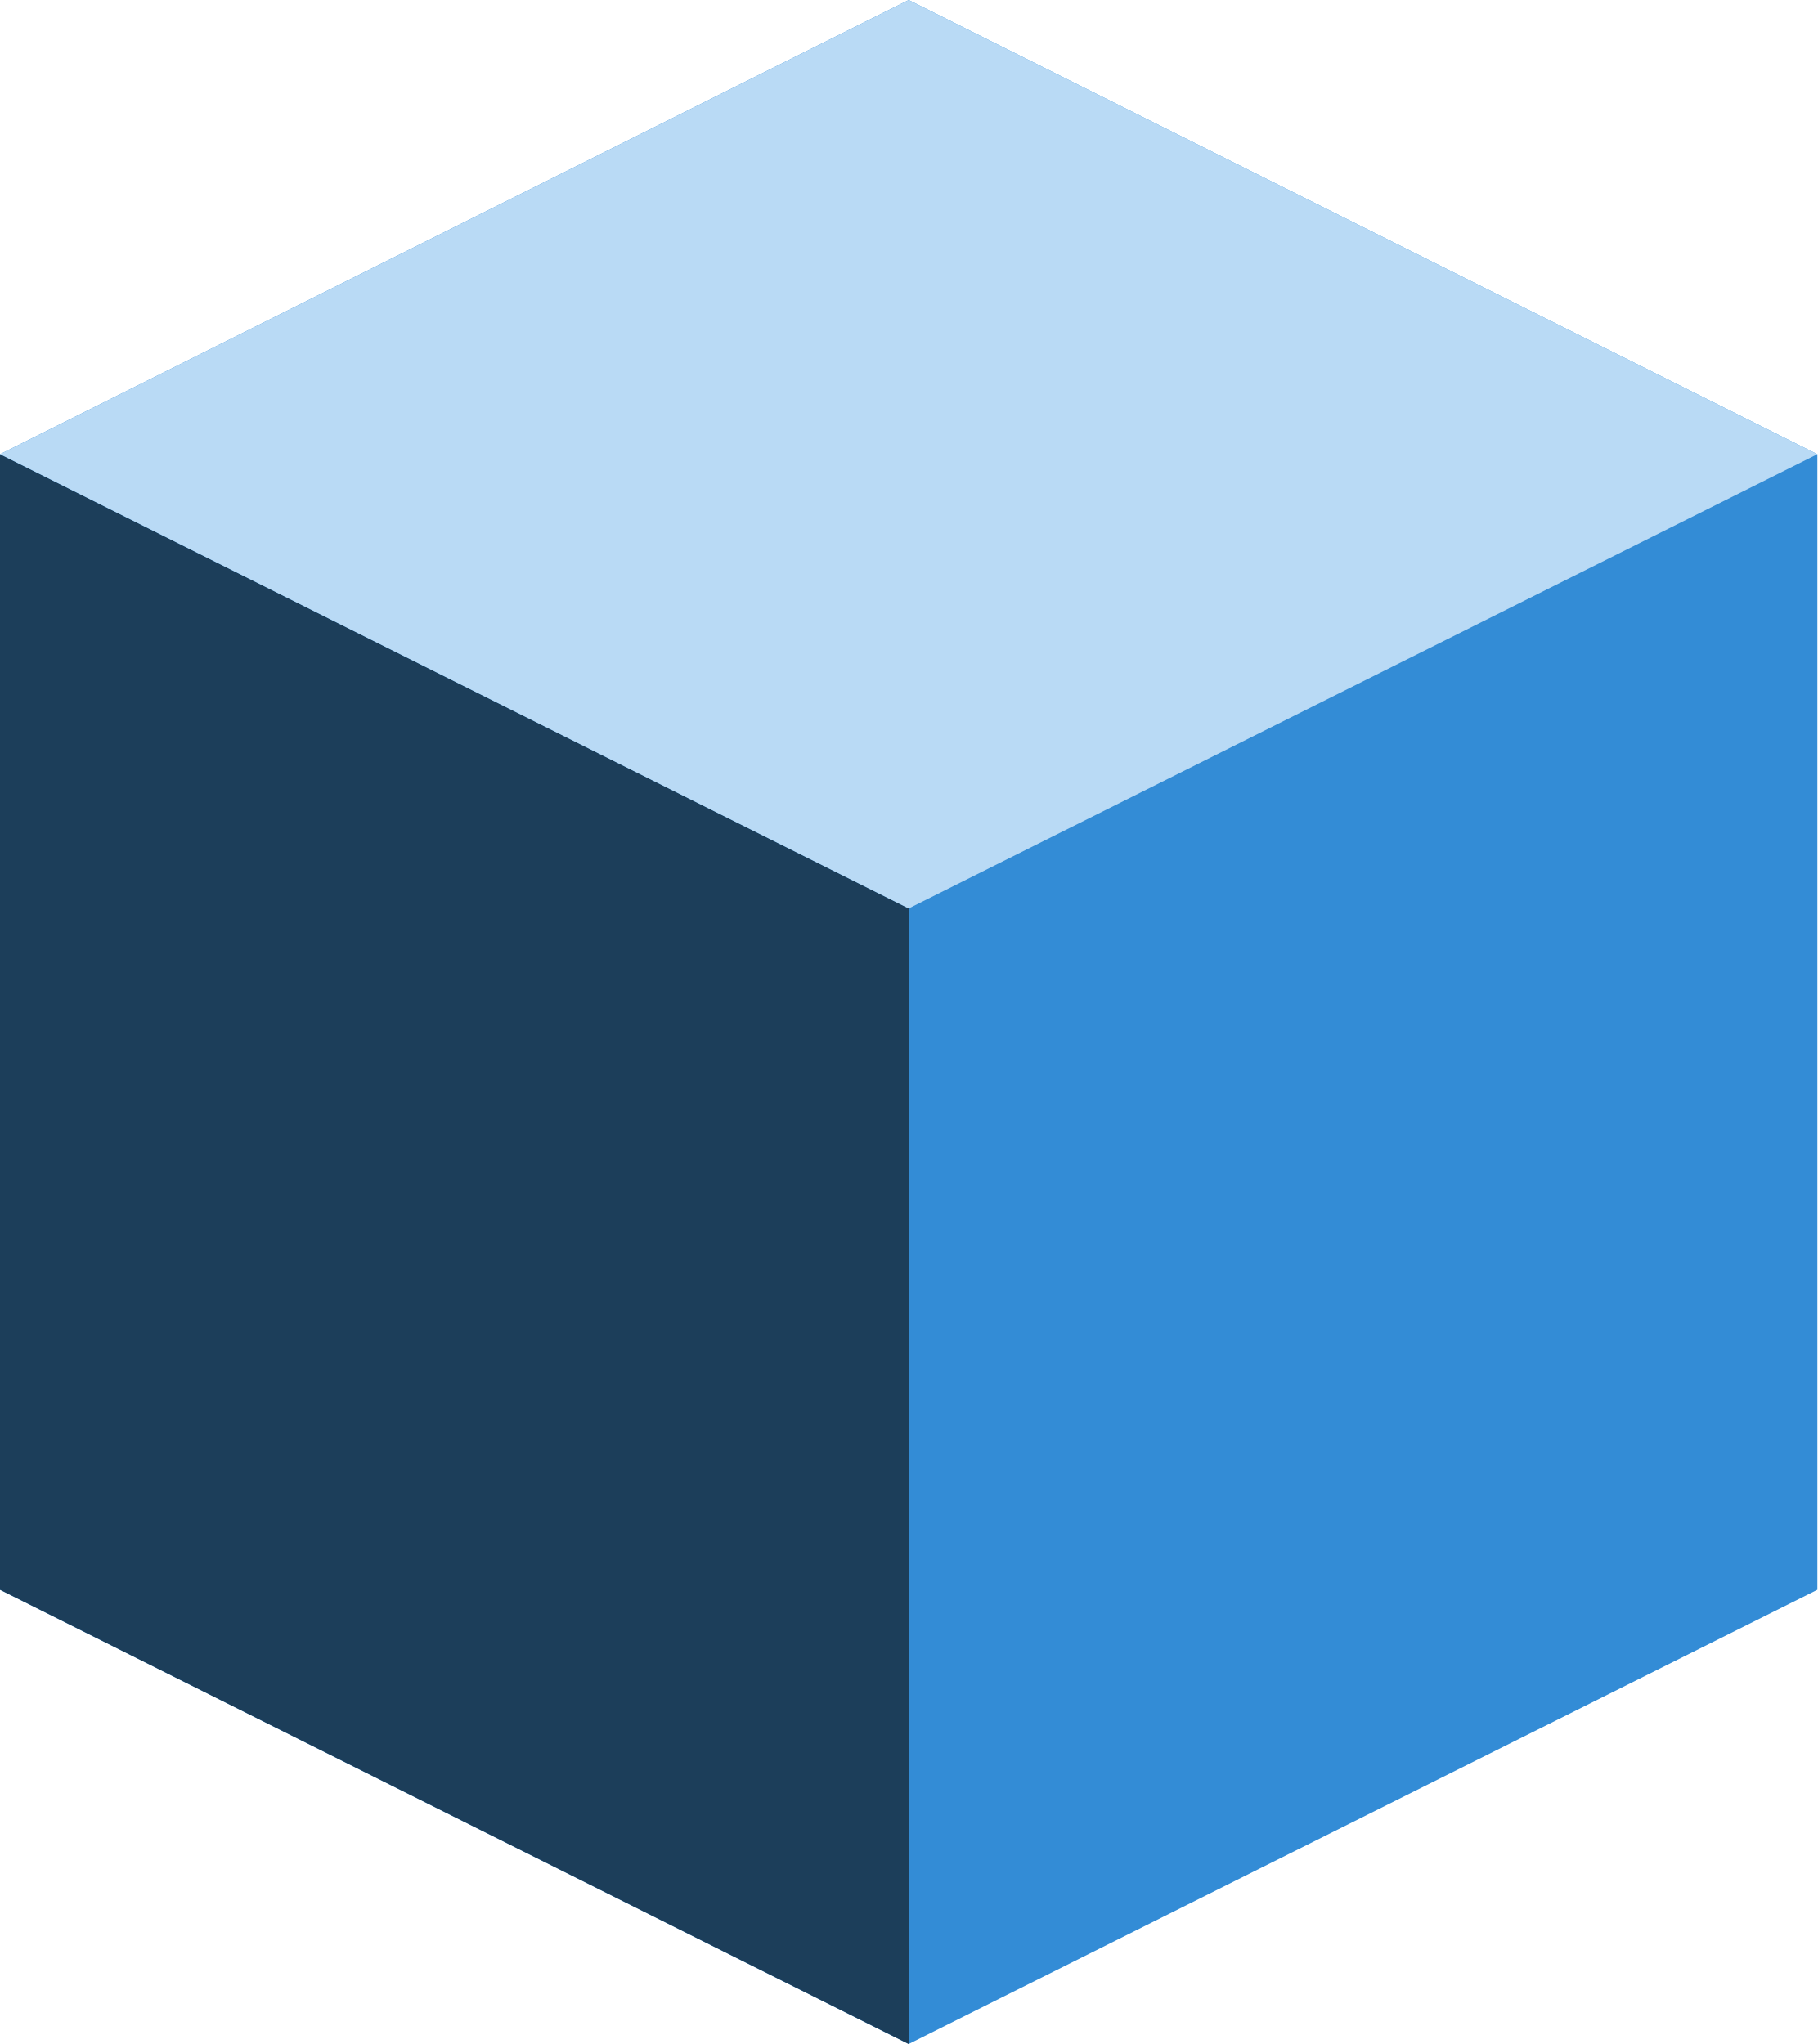
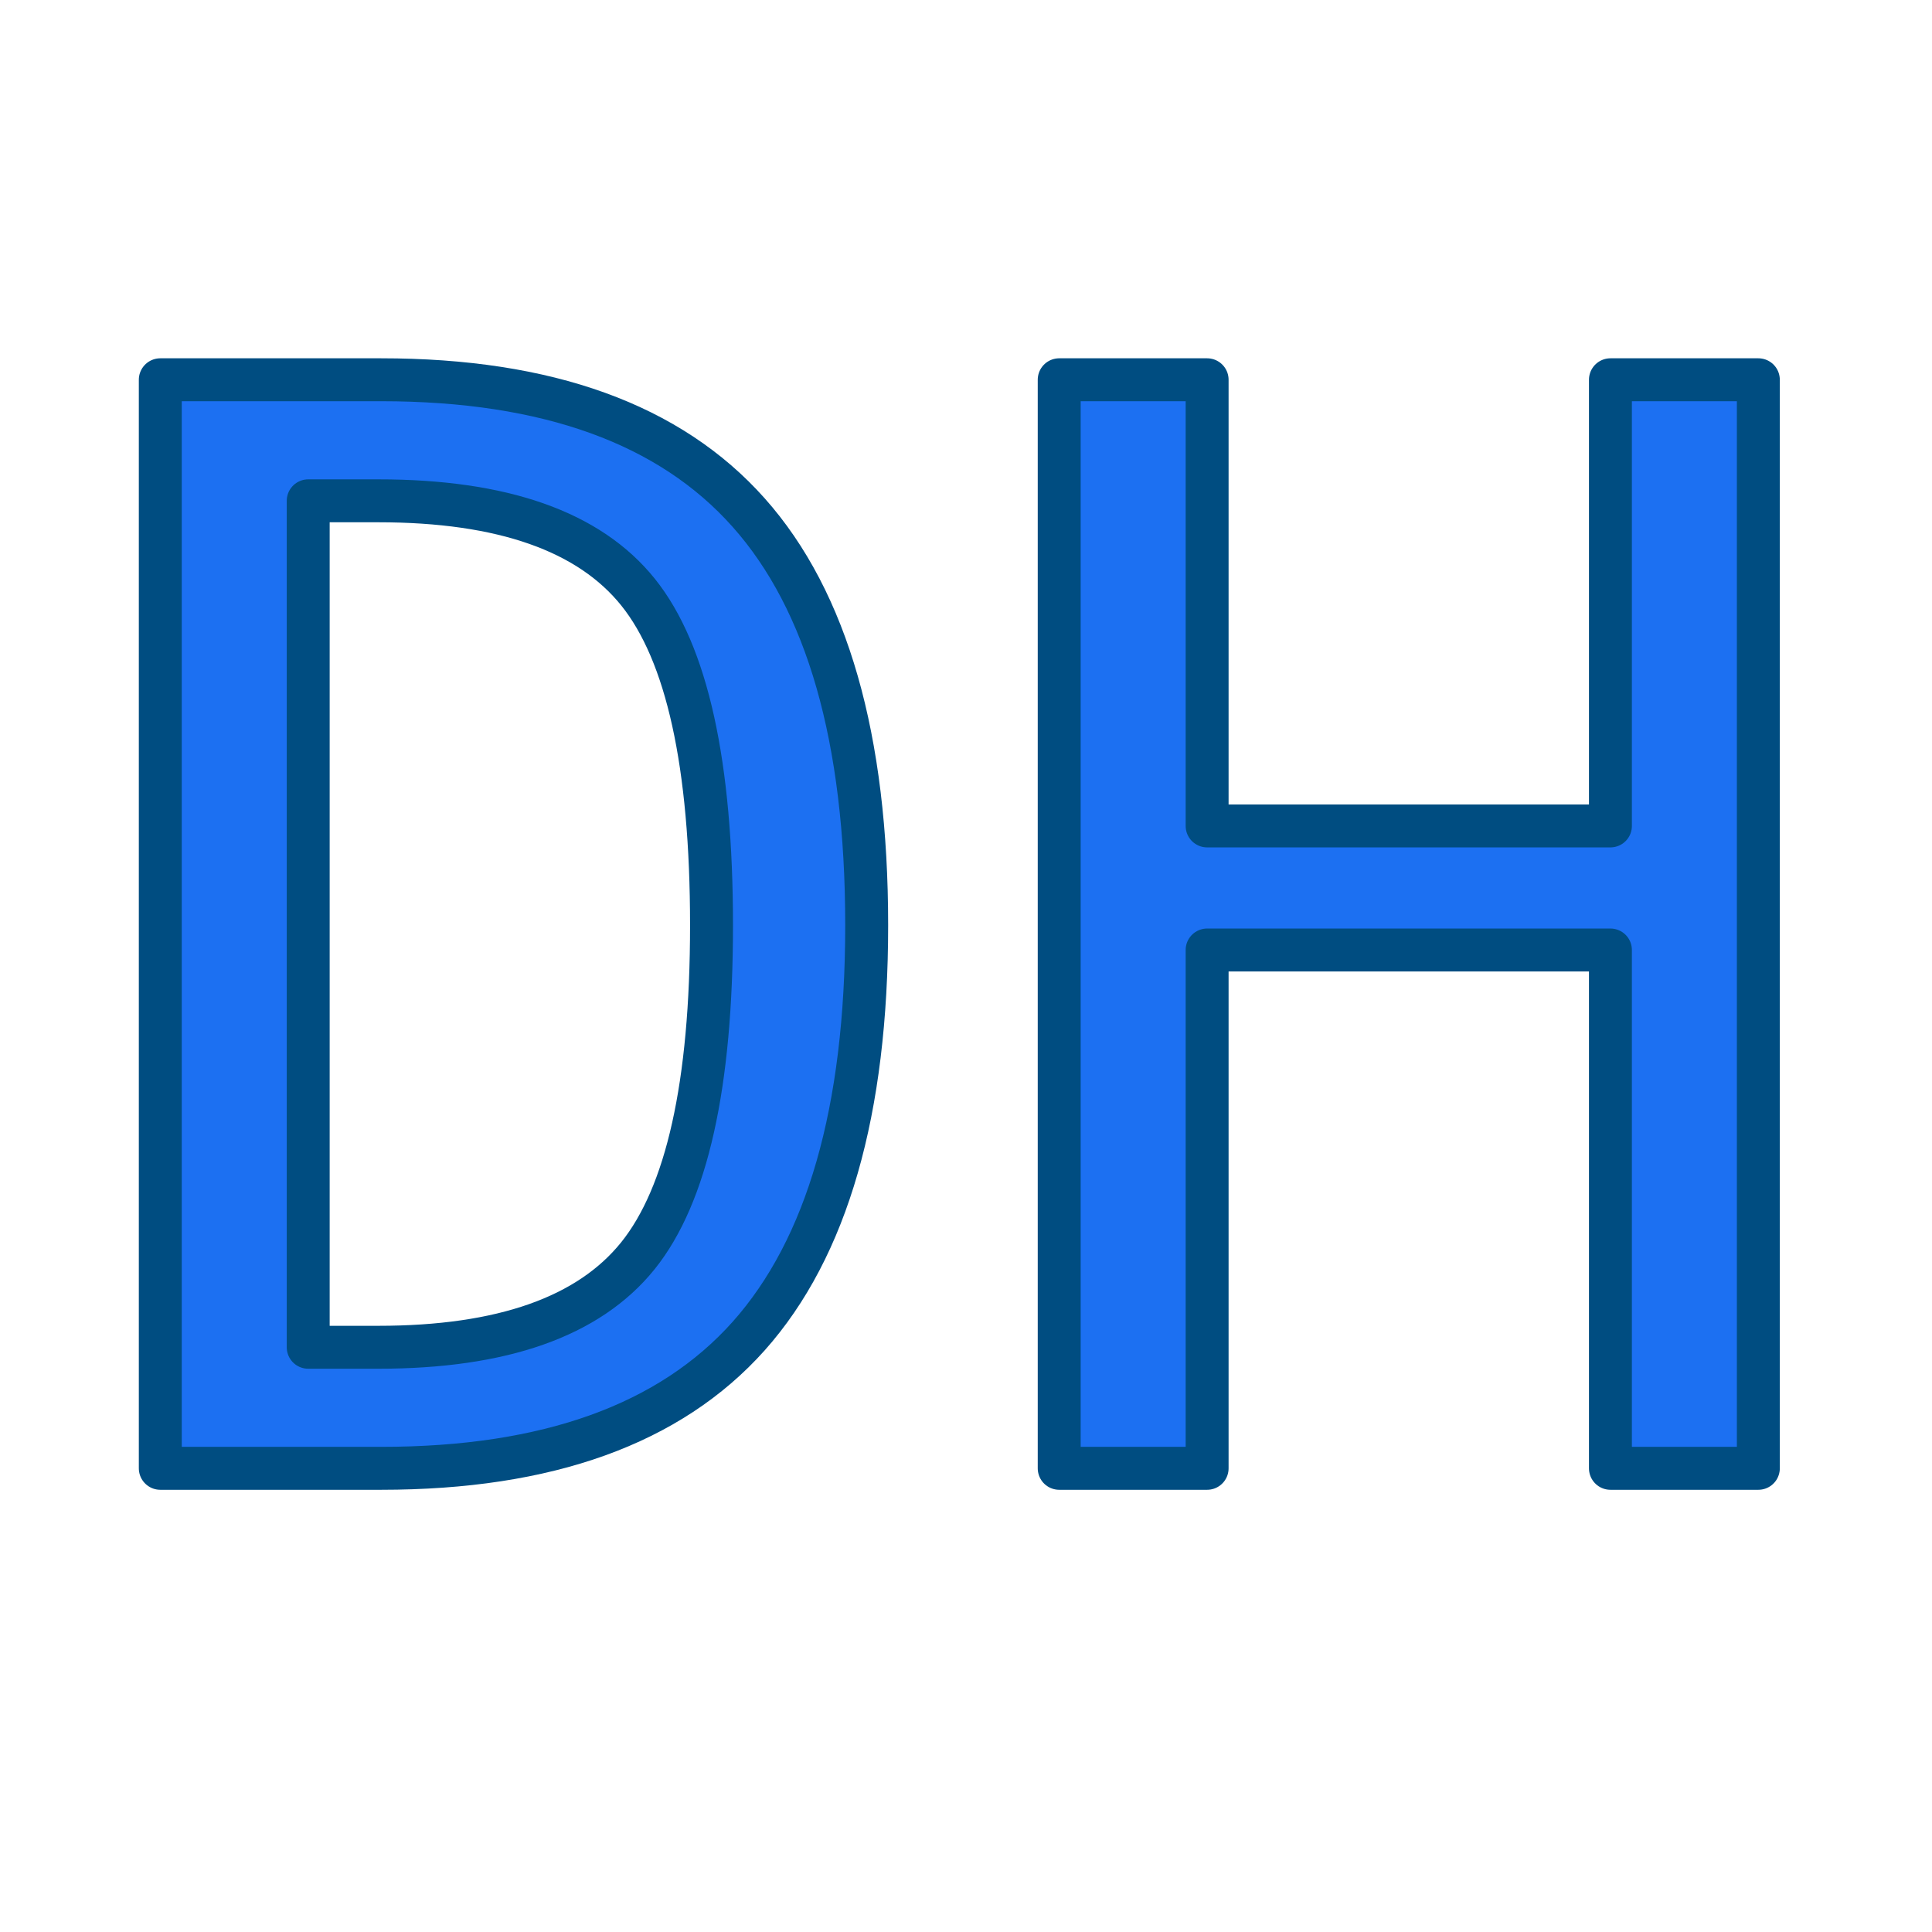
- <svg xmlns="http://www.w3.org/2000/svg" width="40px" height="45px" viewBox="0 0 40 45" version="1.1">
-   <defs />
-   <g id="Page-1" stroke="none" stroke-width="1" fill="none" fill-rule="evenodd">
-     <g id="04-docs-start" transform="translate(-170, -28)">
-       <g id="Group" transform="translate(170, 28)">
-         <polygon id="Rectangle-3-Copy" fill="#338CD6" points="20 0 40 10 40 35 20 45 0 35 0 10" />
-         <polygon id="Rectangle-3-Copy-2" fill="#1C3E5A" points="20 20 20 45 0 35 0 10" />
-         <polygon id="Rectangle-3" fill="#B9DAF5" points="20 0 40 10 20 20 0 10" />
-       </g>
-     </g>
-   </g>
+ <svg xmlns="http://www.w3.org/2000/svg" width="100" height="100" viewBox="0 0 100 100">
+   <text id="DH" stroke="#004d81" stroke-width="2.222" stroke-linecap="round" stroke-linejoin="round" xml:space="preserve" x="3.124" y="76" font-family="Andale Mono" font-size="77.28" fill="#1c70f2">DH</text>
</svg>
